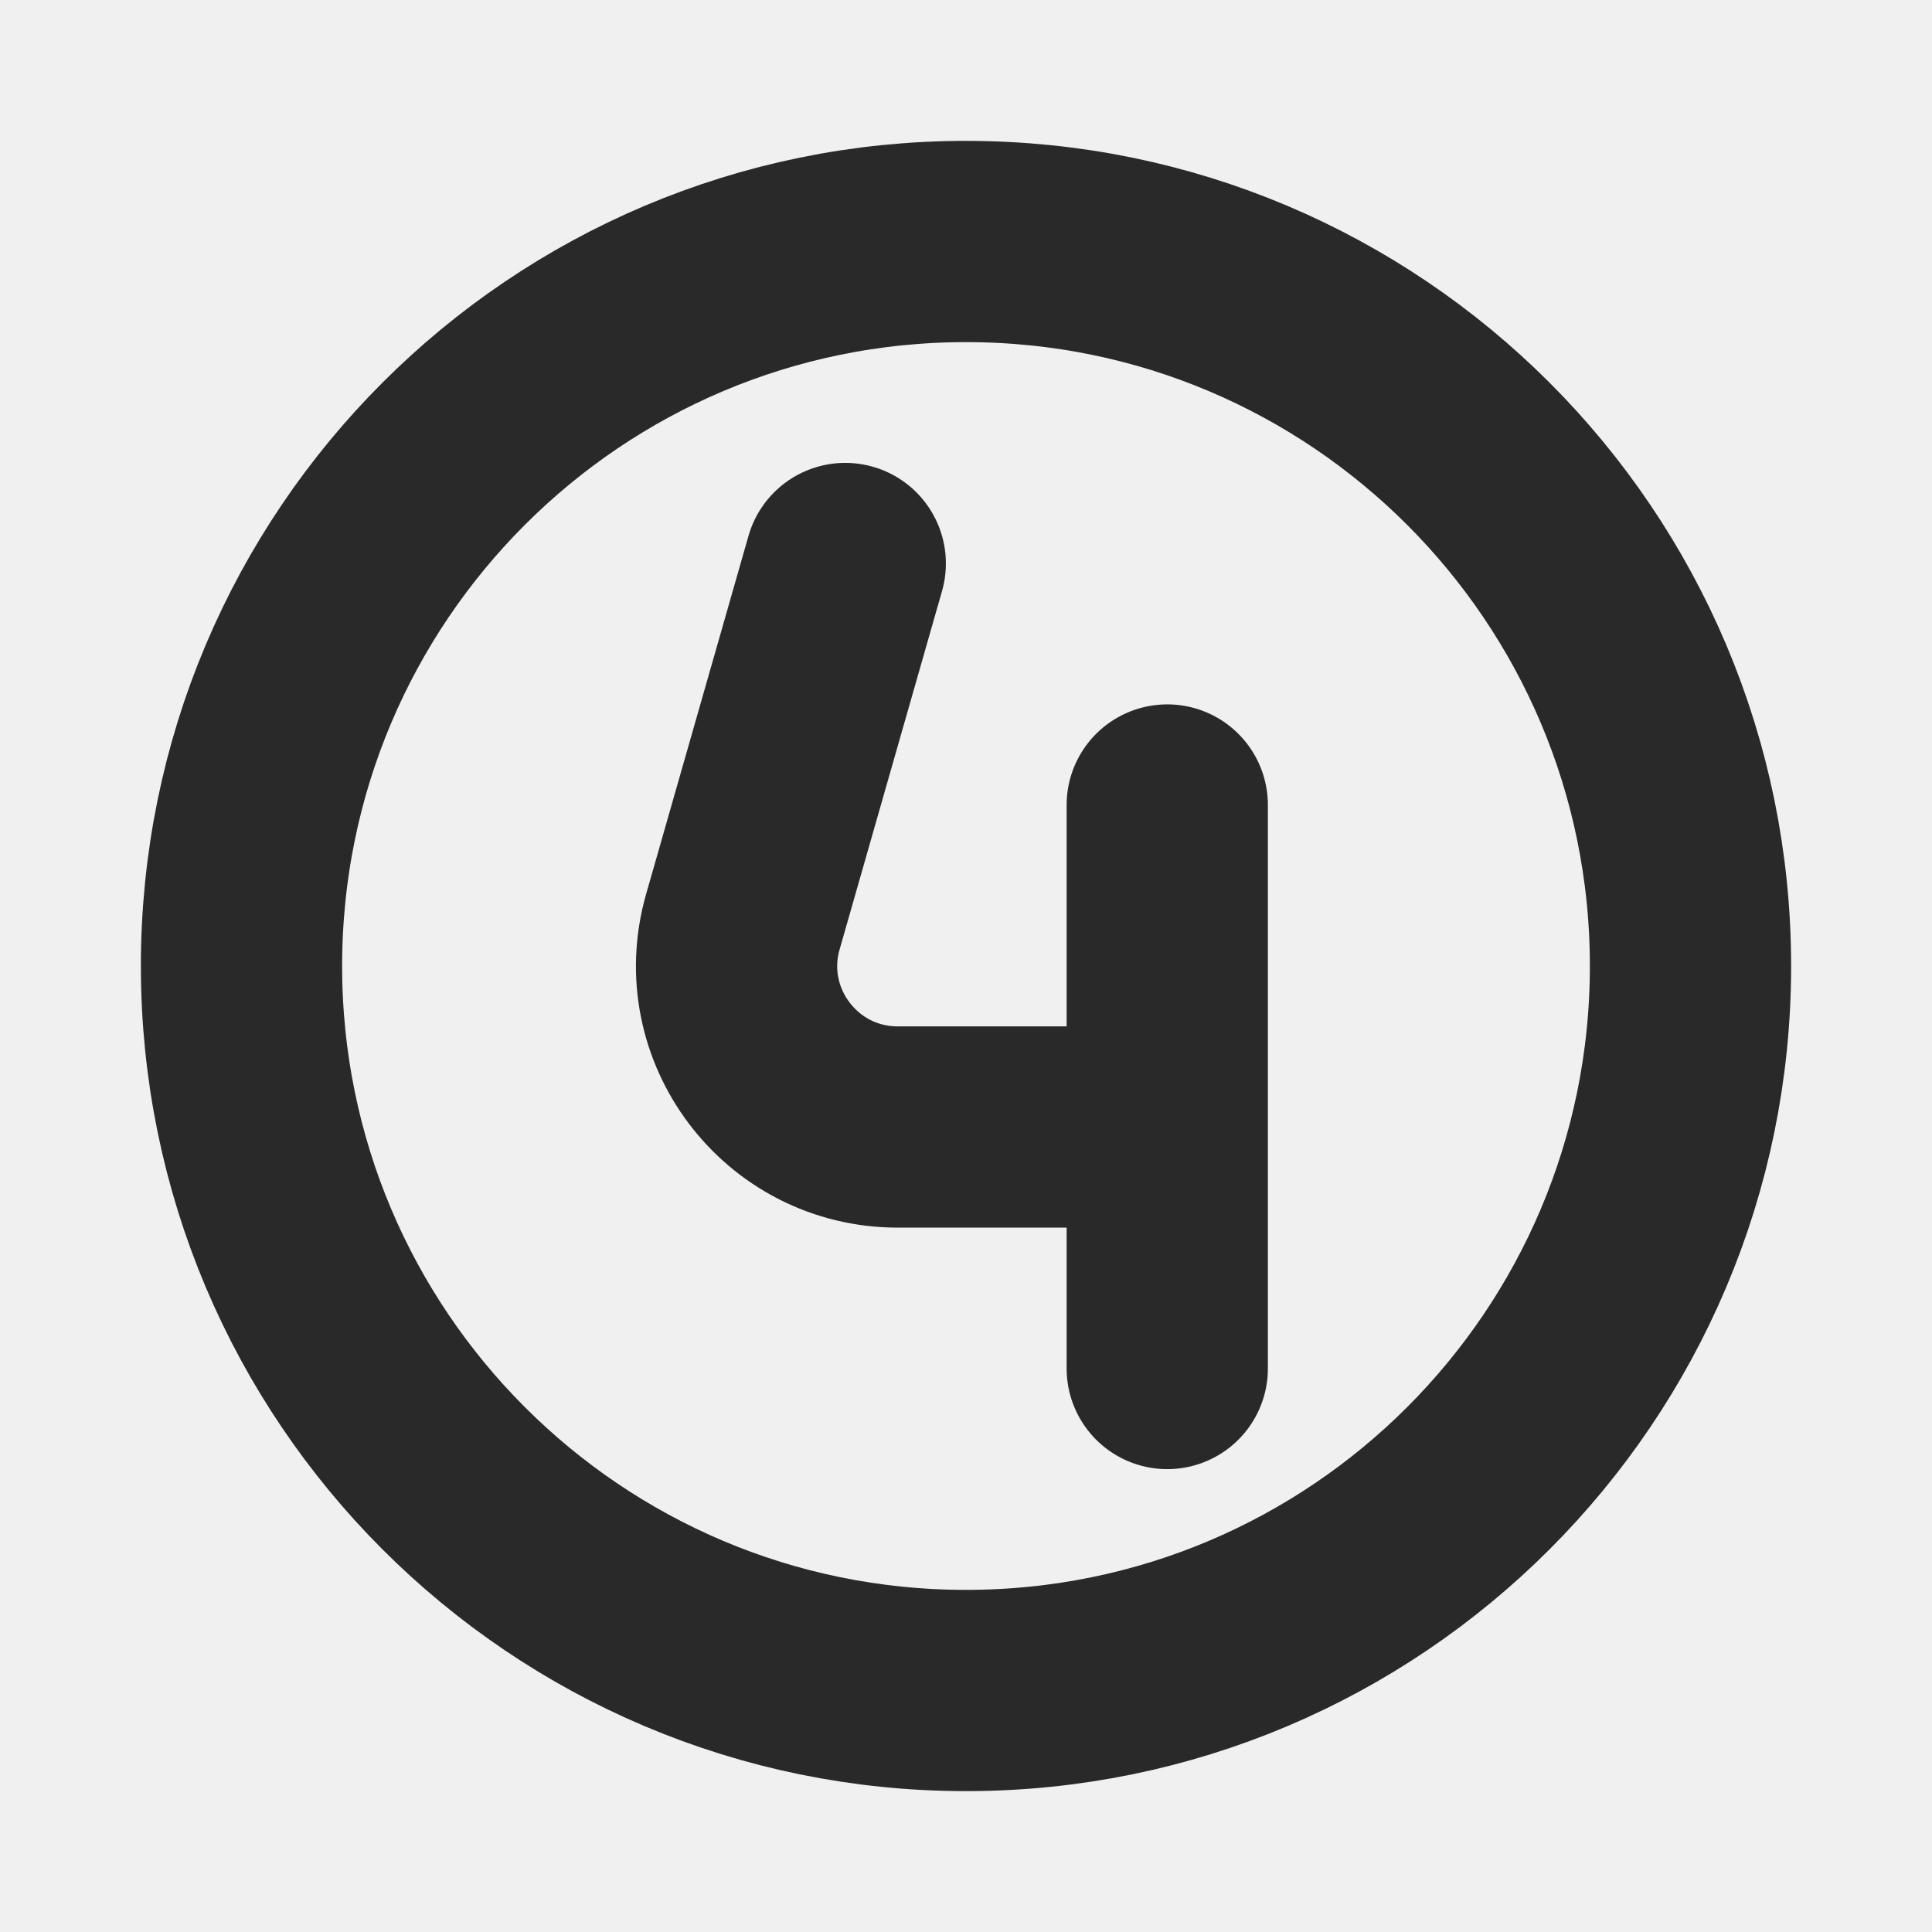
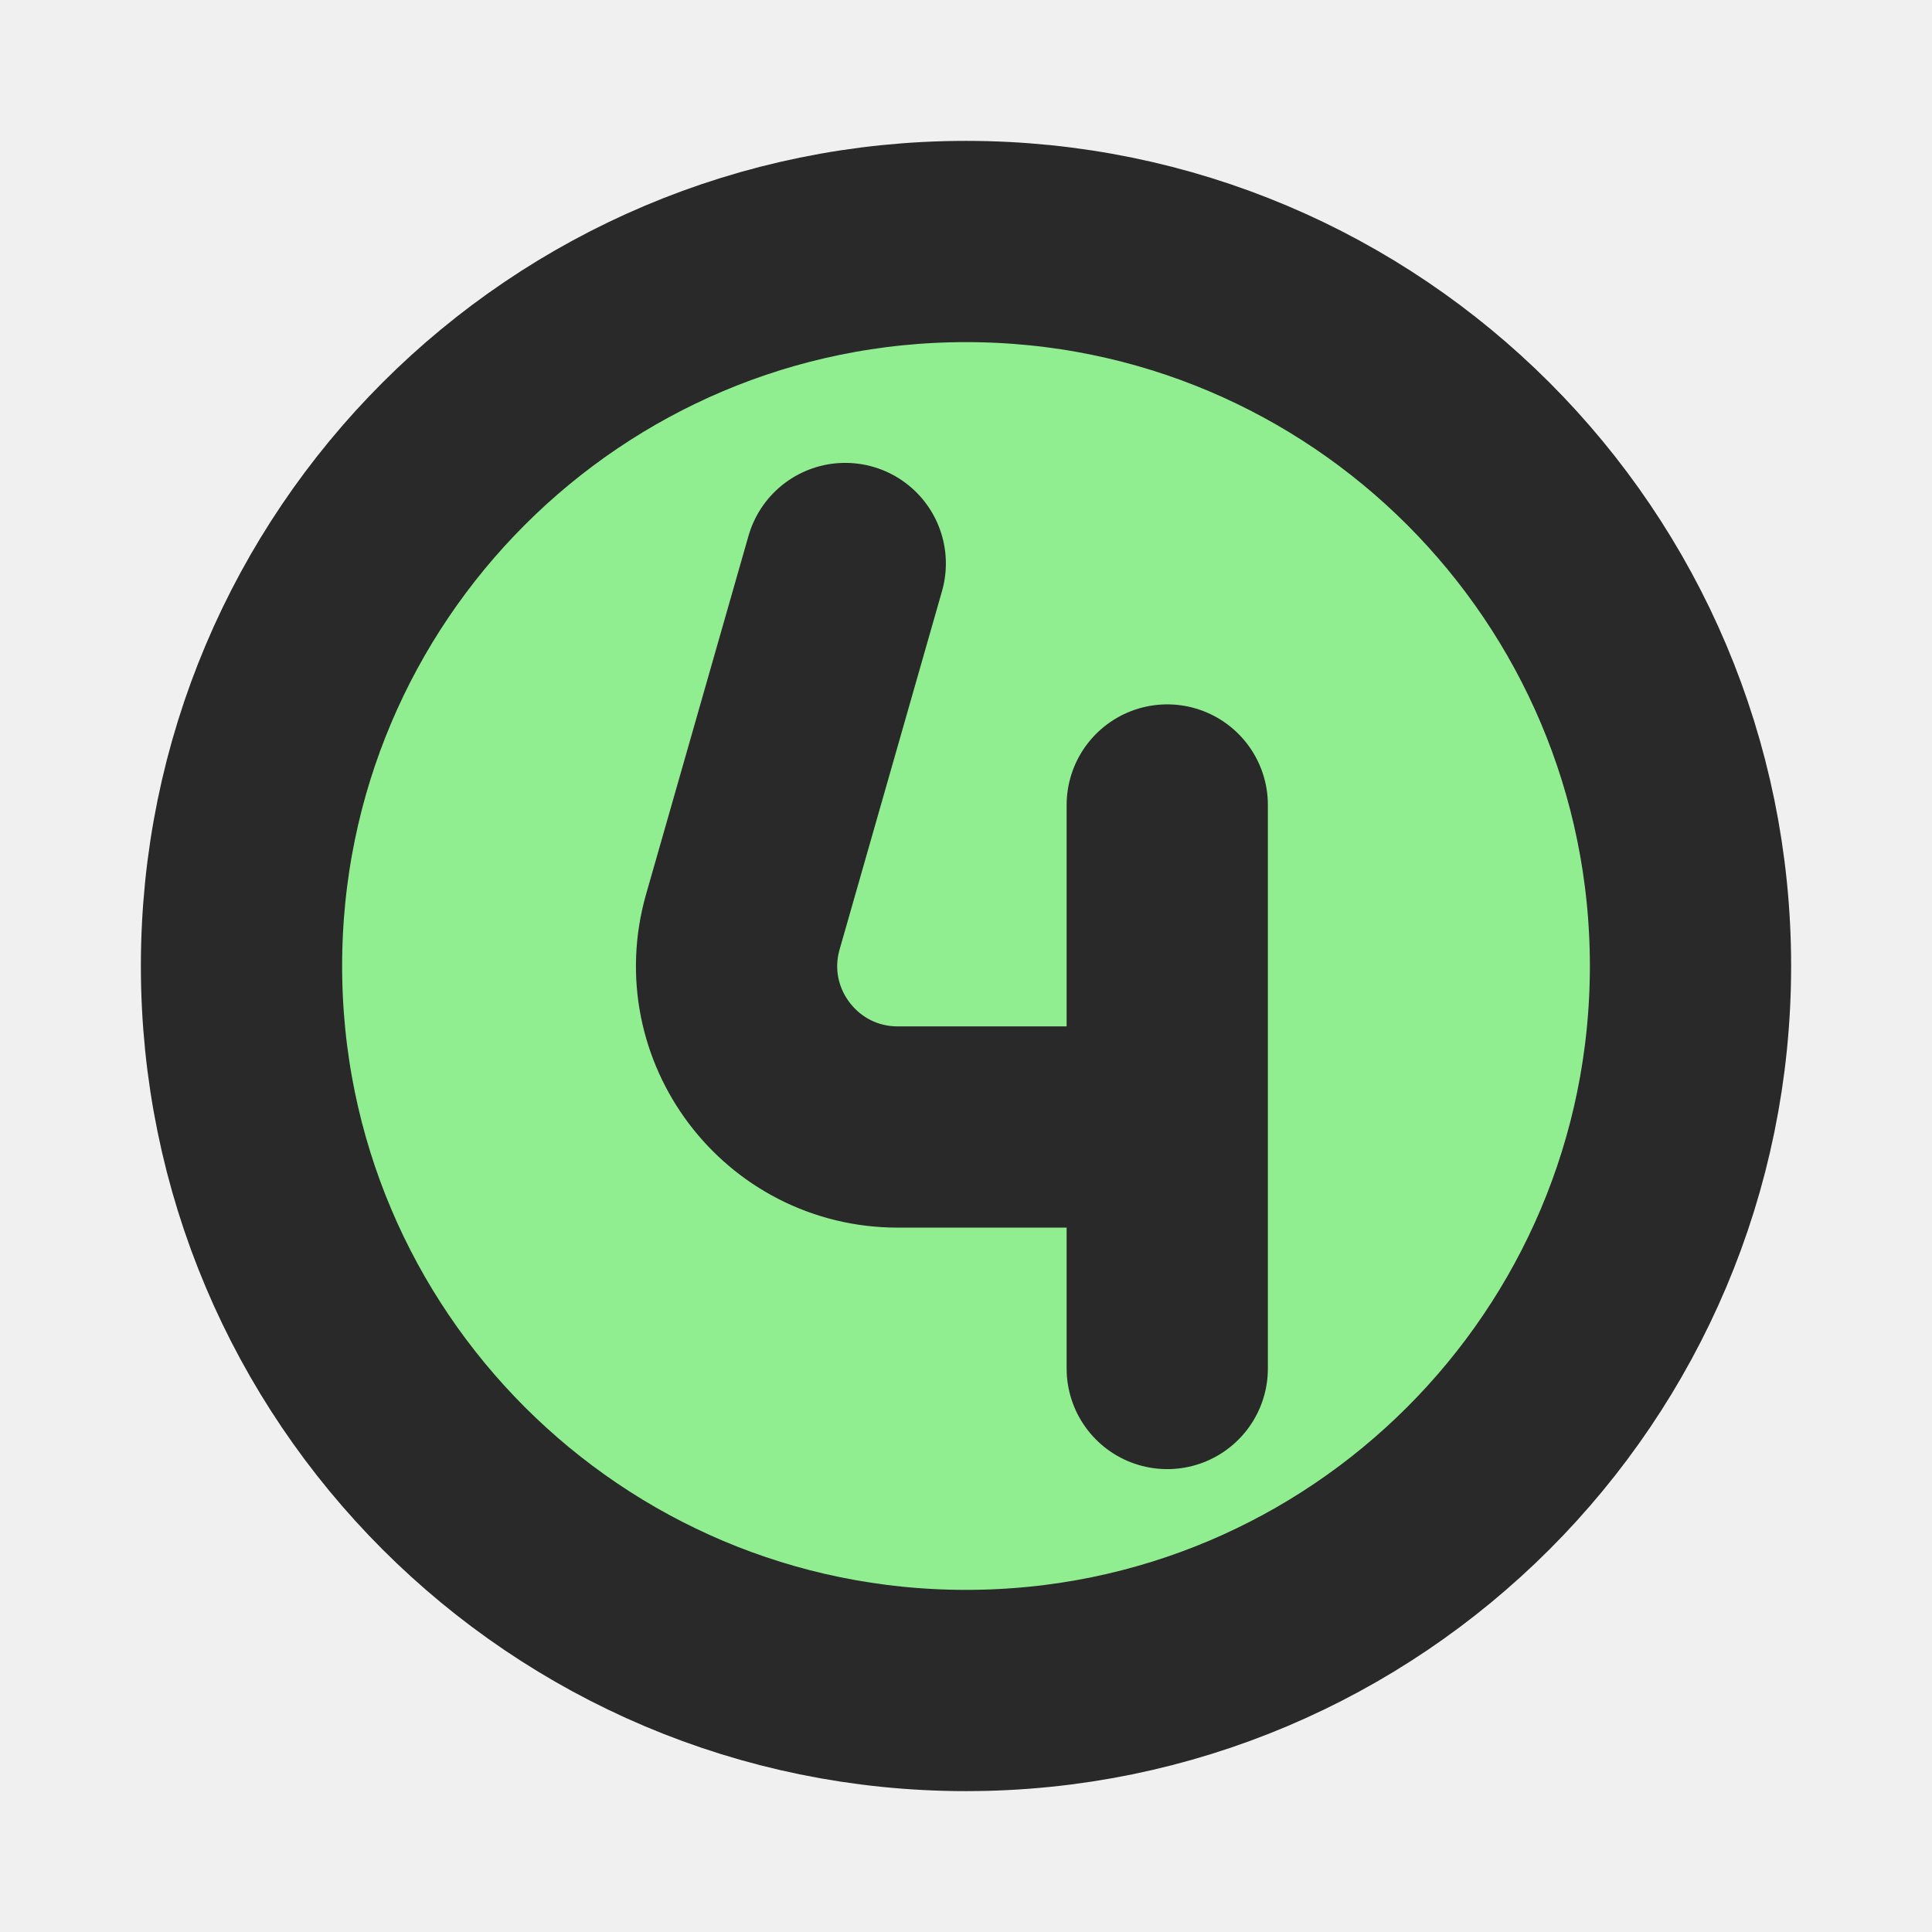
<svg xmlns="http://www.w3.org/2000/svg" width="800px" height="800px" viewBox="0 0 24 24" fill="none">
  <g clip-path="url(#clip0_429_11136)">
-     <circle cx="12" cy="12" r="9" stroke="#292929" stroke-width="2.5" stroke-linecap="round" stroke-linejoin="round" />
+     <circle cx="12" cy="12" r="9" fill="lightgreen" stroke="#292929" stroke-width="2.5" stroke-linecap="round" stroke-linejoin="round" />
    <path d="M10.5 7L9.228 11.451C8.863 12.728 9.823 14 11.152 14H14.5M14.5 14V10M14.5 14V17" stroke="#292929" stroke-width="2.5" stroke-linecap="round" stroke-linejoin="round" />
  </g>
  <defs>
    <clipPath id="clip0_429_11136">
      <rect width="24" height="24" fill="white" />
    </clipPath>
  </defs>
</svg>
